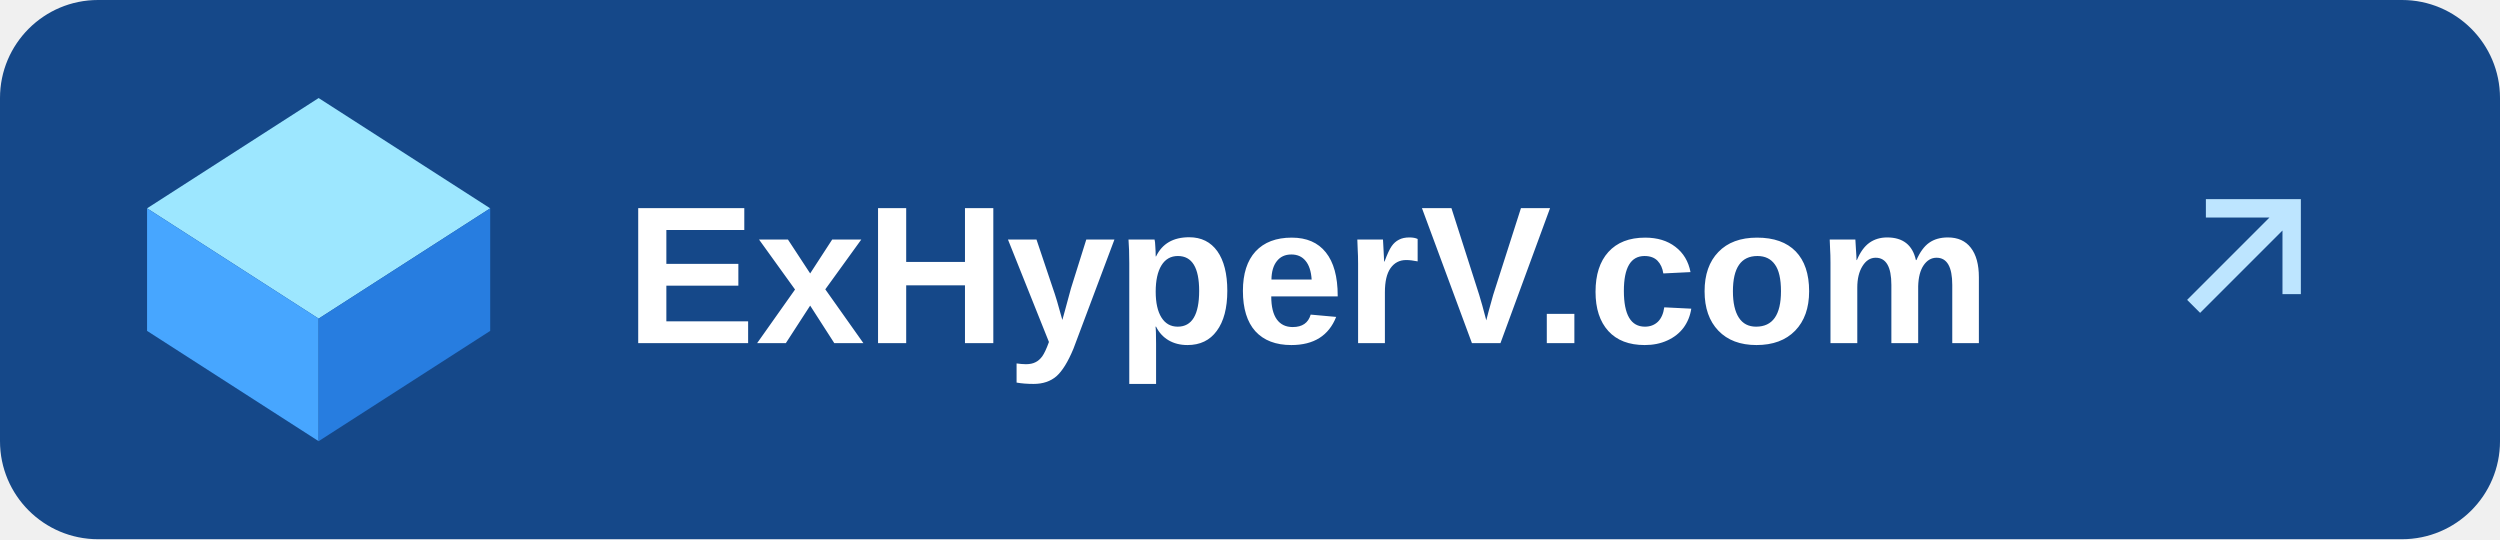
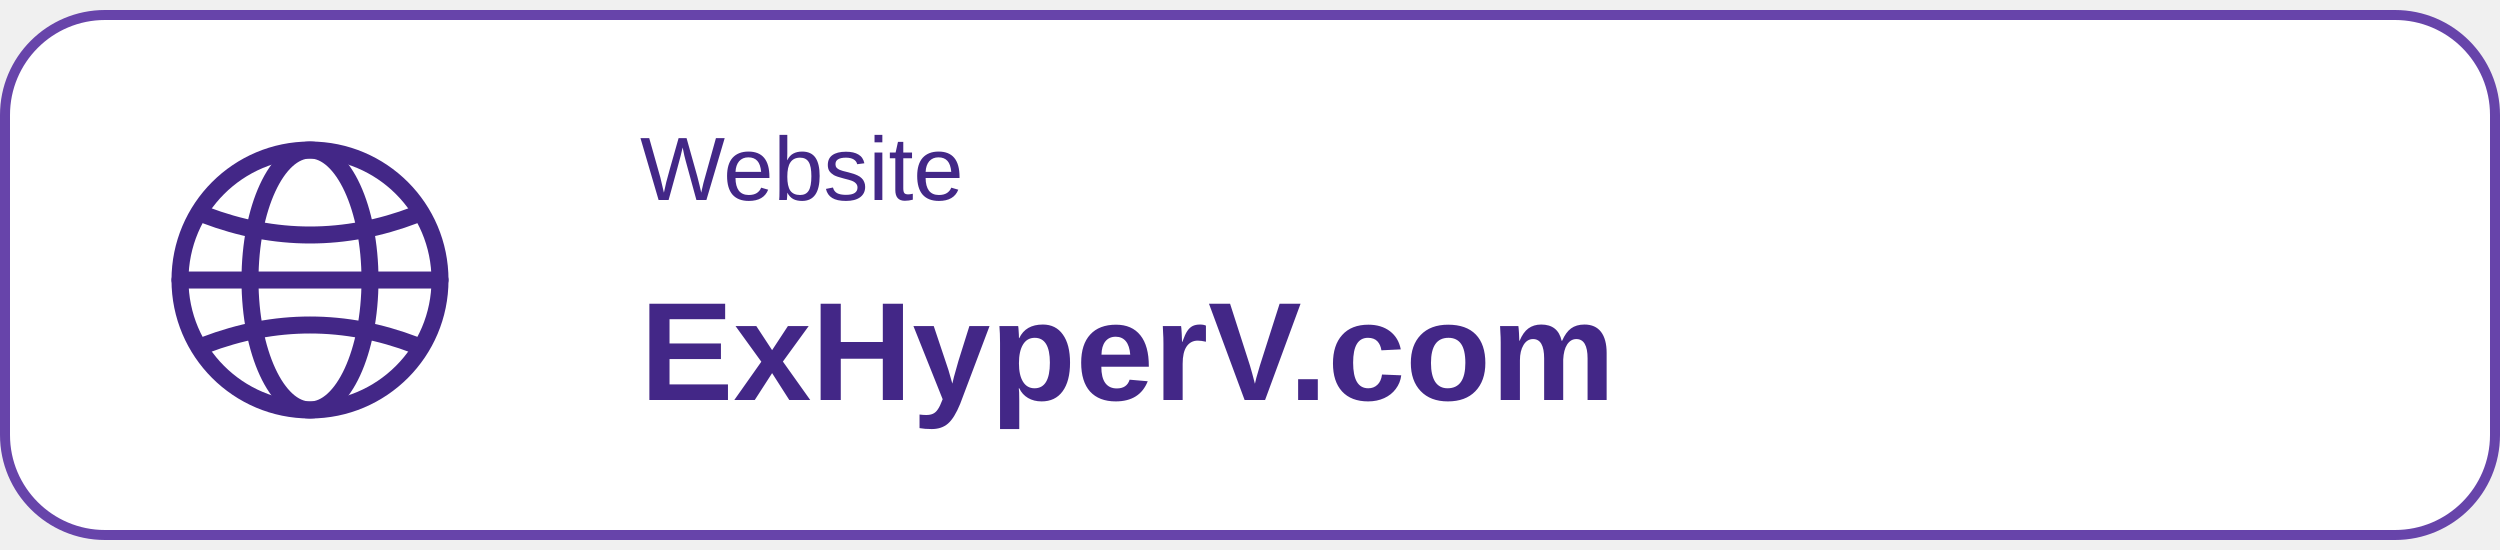
- <svg xmlns="http://www.w3.org/2000/svg" width="204" height="44" viewBox="0 0 204 44" font-family="Segoe UI,Arial,sans-serif">
-   <rect width="204" height="44" rx="8" fill="#154889" />
-   <g transform="translate(12 8)">
-     <path d="m14 0 14 9-14 9L0 9Z" fill="#9de7ff" />
-     <path d="m0 9 14 9v10L0 19Z" fill="#47a6ff" />
-     <path d="m28 9-14 9v10l14-9Z" fill="#277de0" />
+ <svg xmlns="http://www.w3.org/2000/svg" width="250" height="55" viewBox="0 0 250 53">
+   <rect x=".5" y=".5" width="249" height="52" rx="10" fill="#fff" stroke="#6744aa" />
+   <g fill="none" stroke="#432787" stroke-width="1.7" stroke-linecap="round" stroke-linejoin="round">
+     <circle cx="31" cy="27" r="13" />
+     <ellipse cx="31" cy="27" rx="6" ry="13" />
+     <path d="M18 27h26 M20.5 20.5q10.5 4 21 0 M20.5 33.5q10.5-4 21 0" />
  </g>
-   <text x="51" y="28" font-size="16" font-weight="600" fill="white">ExHyperV.com</text>
-   <path d="M179 25l8-8m-7 0h7v7" fill="none" stroke="#bde5ff" stroke-width="1.5" />
+   <g fill="#432787" font-family="Arial, sans-serif">
+     <text x="64" y="19" font-size="9" font-weight="400">Website</text>
+     <text x="64" y="39" font-size="14" font-weight="700">ExHyperV.com</text>
+   </g>
</svg>
